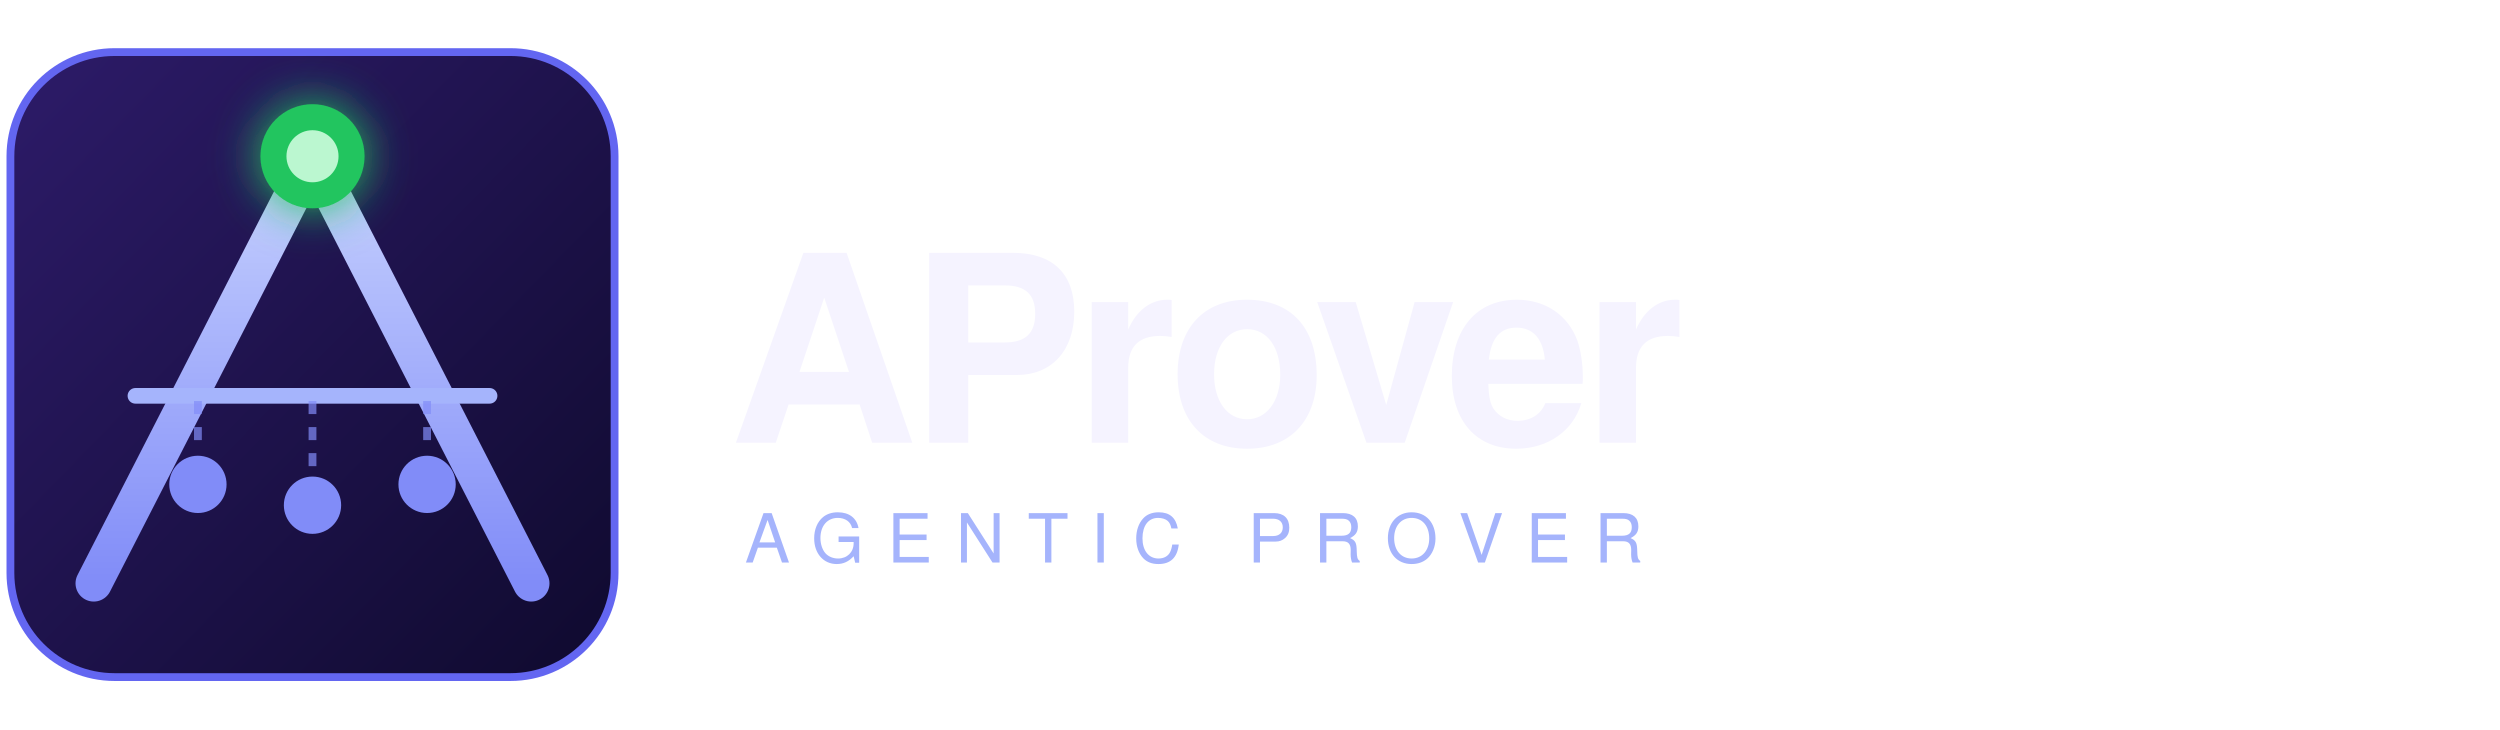
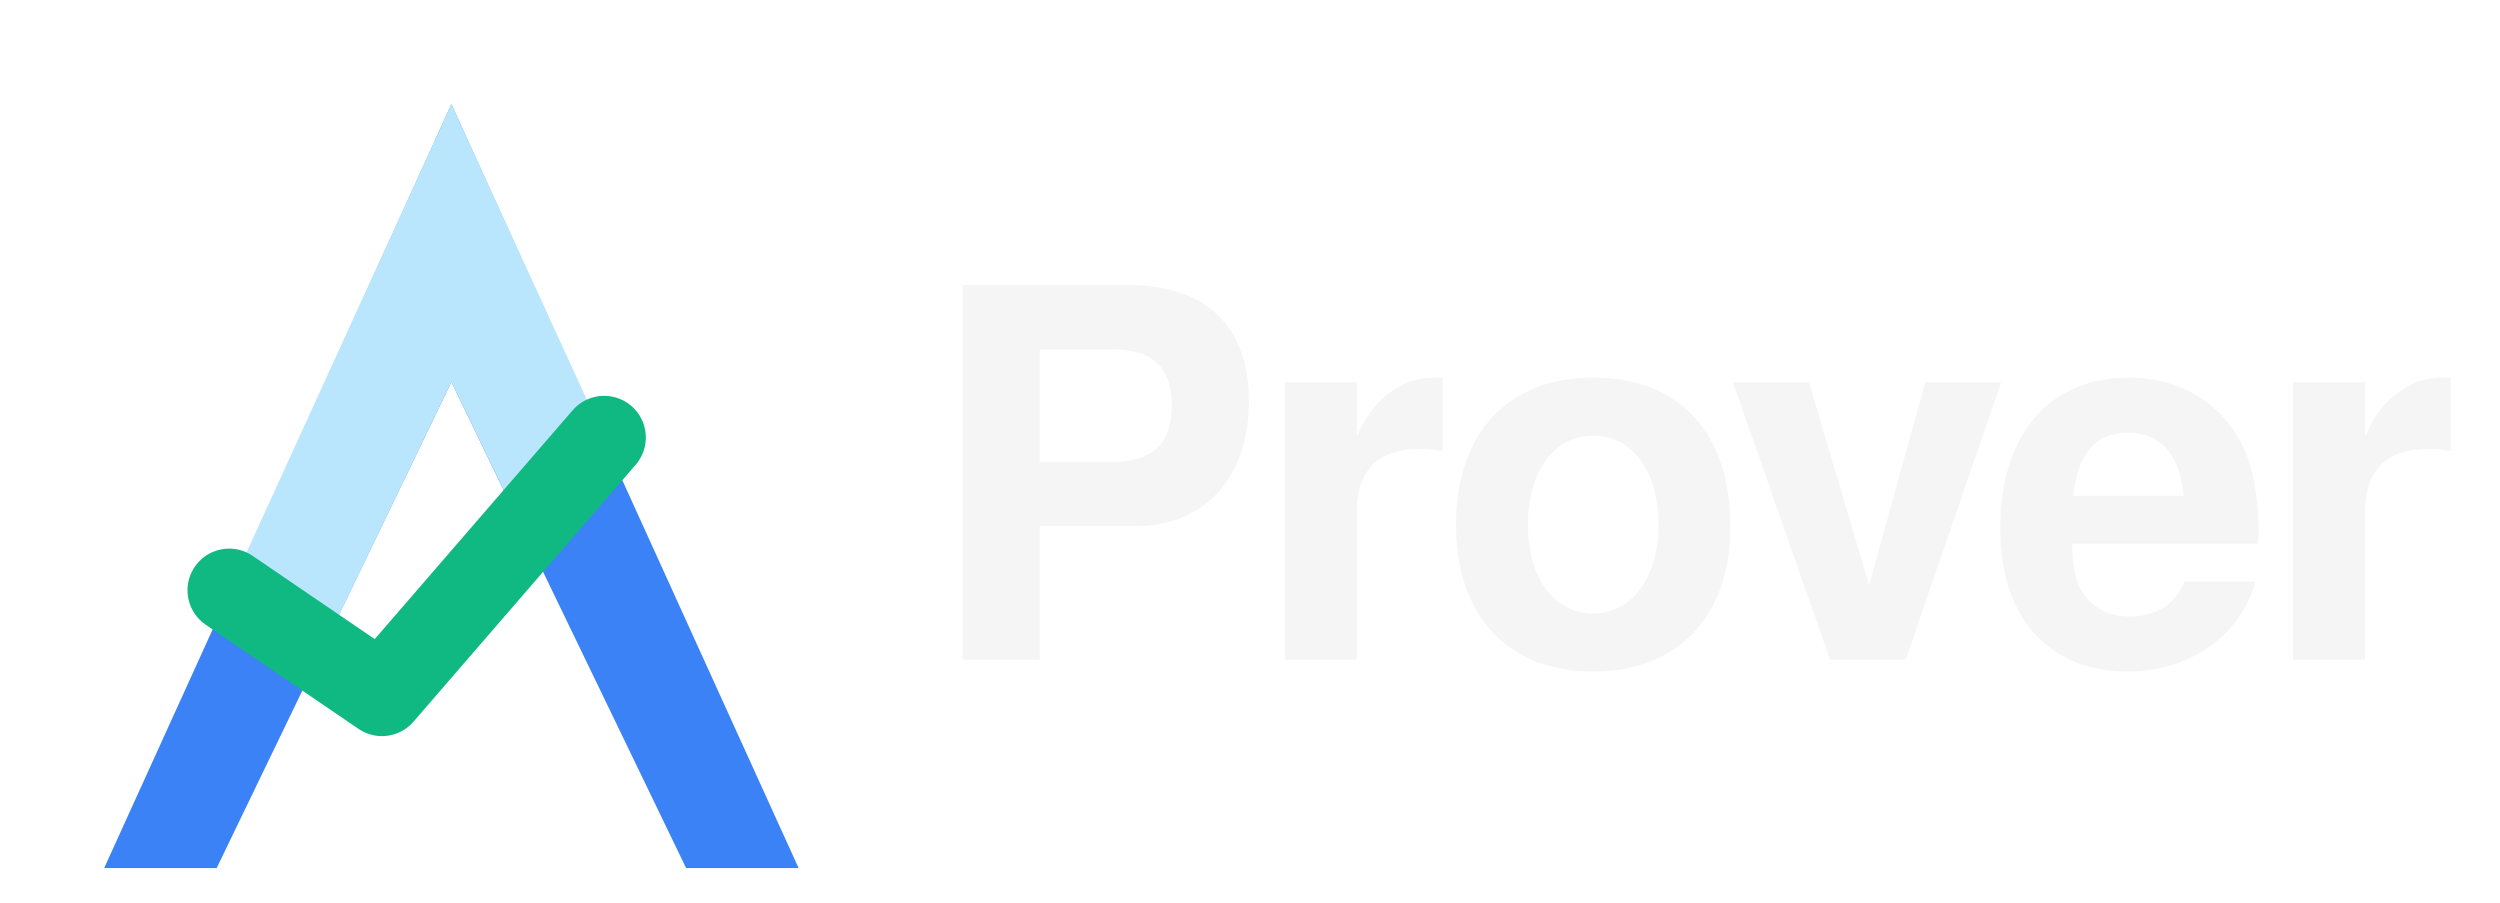
- <svg xmlns="http://www.w3.org/2000/svg" width="480" height="140" viewBox="0 0 480 140" role="img" aria-label="AProver – Agentic Prover">
-   <defs>
-     <linearGradient id="iconBgD" x1="0" y1="0" x2="1" y2="1" gradientUnits="objectBoundingBox">
-       <stop offset="0%" stop-color="#2d1b69" />
-       <stop offset="100%" stop-color="#0f0a2e" />
-     </linearGradient>
-     <linearGradient id="legGradD" x1="0" y1="30" x2="0" y2="112" gradientUnits="userSpaceOnUse">
-       <stop offset="0%" stop-color="#c7d2fe" />
-       <stop offset="100%" stop-color="#818cf8" />
-     </linearGradient>
-     <filter id="apexGlowD" x="-120%" y="-120%" width="340%" height="340%">
-       <feGaussianBlur in="SourceGraphic" stdDeviation="4.5" result="blur" />
-       <feMerge>
-         <feMergeNode in="blur" />
-         <feMergeNode in="SourceGraphic" />
-       </feMerge>
-     </filter>
-   </defs>
-   <rect x="2" y="10" width="116" height="120" rx="20" fill="url(#iconBgD)" />
-   <rect x="2" y="10" width="116" height="120" rx="20" fill="none" stroke="#6366f1" stroke-width="1.5" />
-   <line x1="60" y1="30" x2="18" y2="112" stroke="url(#legGradD)" stroke-width="7" stroke-linecap="round" />
-   <line x1="60" y1="30" x2="102" y2="112" stroke="url(#legGradD)" stroke-width="7" stroke-linecap="round" />
-   <line x1="26" y1="76" x2="94" y2="76" stroke="#a5b4fc" stroke-width="3" stroke-linecap="round" />
-   <line x1="38" y1="77" x2="38" y2="87" stroke="#818cf8" stroke-width="1.5" stroke-dasharray="2.5,2.5" opacity="0.7" />
-   <line x1="60" y1="77" x2="60" y2="91" stroke="#818cf8" stroke-width="1.5" stroke-dasharray="2.5,2.5" opacity="0.7" />
-   <line x1="82" y1="77" x2="82" y2="87" stroke="#818cf8" stroke-width="1.5" stroke-dasharray="2.5,2.5" opacity="0.7" />
-   <circle cx="38" cy="93" r="5.5" fill="#818cf8" />
-   <circle cx="60" cy="97" r="5.5" fill="#818cf8" />
-   <circle cx="82" cy="93" r="5.5" fill="#818cf8" />
-   <circle cx="60" cy="30" r="10" fill="#22c55e" filter="url(#apexGlowD)" />
-   <circle cx="60" cy="30" r="5" fill="#bbf7d0" />
-   <text x="140" y="85" font-family="'Helvetica Neue', Helvetica, Arial, sans-serif" font-size="50" font-weight="700" fill="#f5f3ff" letter-spacing="-1.5">AProver</text>
-   <text x="143" y="108" font-family="'Helvetica Neue', Helvetica, Arial, sans-serif" font-size="13" font-weight="500" fill="#a5b4fc" letter-spacing="4.5">AGENTIC PROVER</text>
+ <svg xmlns="http://www.w3.org/2000/svg" viewBox="0 0 360 130" role="img">
+   <g transform="translate(5, 5)">
+     <path d="M 60 10 L 10 120 L 110 120 Z M 60 50 L 26.2 120 L 93.8 120 Z" fill="#3b82f6" fill-rule="evenodd" />
+     <path d="M 28 80 L 60 10 L 82 58 L 50 95 Z M 41.2 89 L 60 50 L 70.4 71.5 L 50 95 Z" fill="#bae6fd" fill-rule="evenodd" />
+     <path d="M 28 80 L 50 95 L 82 58" stroke="#10b981" stroke-width="12" stroke-linecap="round" stroke-linejoin="round" fill="none" />
+     <text x="128" y="90" font-family="-apple-system, 'system-ui', 'Segoe UI', Helvetica, Arial, sans-serif" font-size="74" font-weight="600" fill="#f5f5f5" letter-spacing="-2">Prover</text>
+   </g>
</svg>
